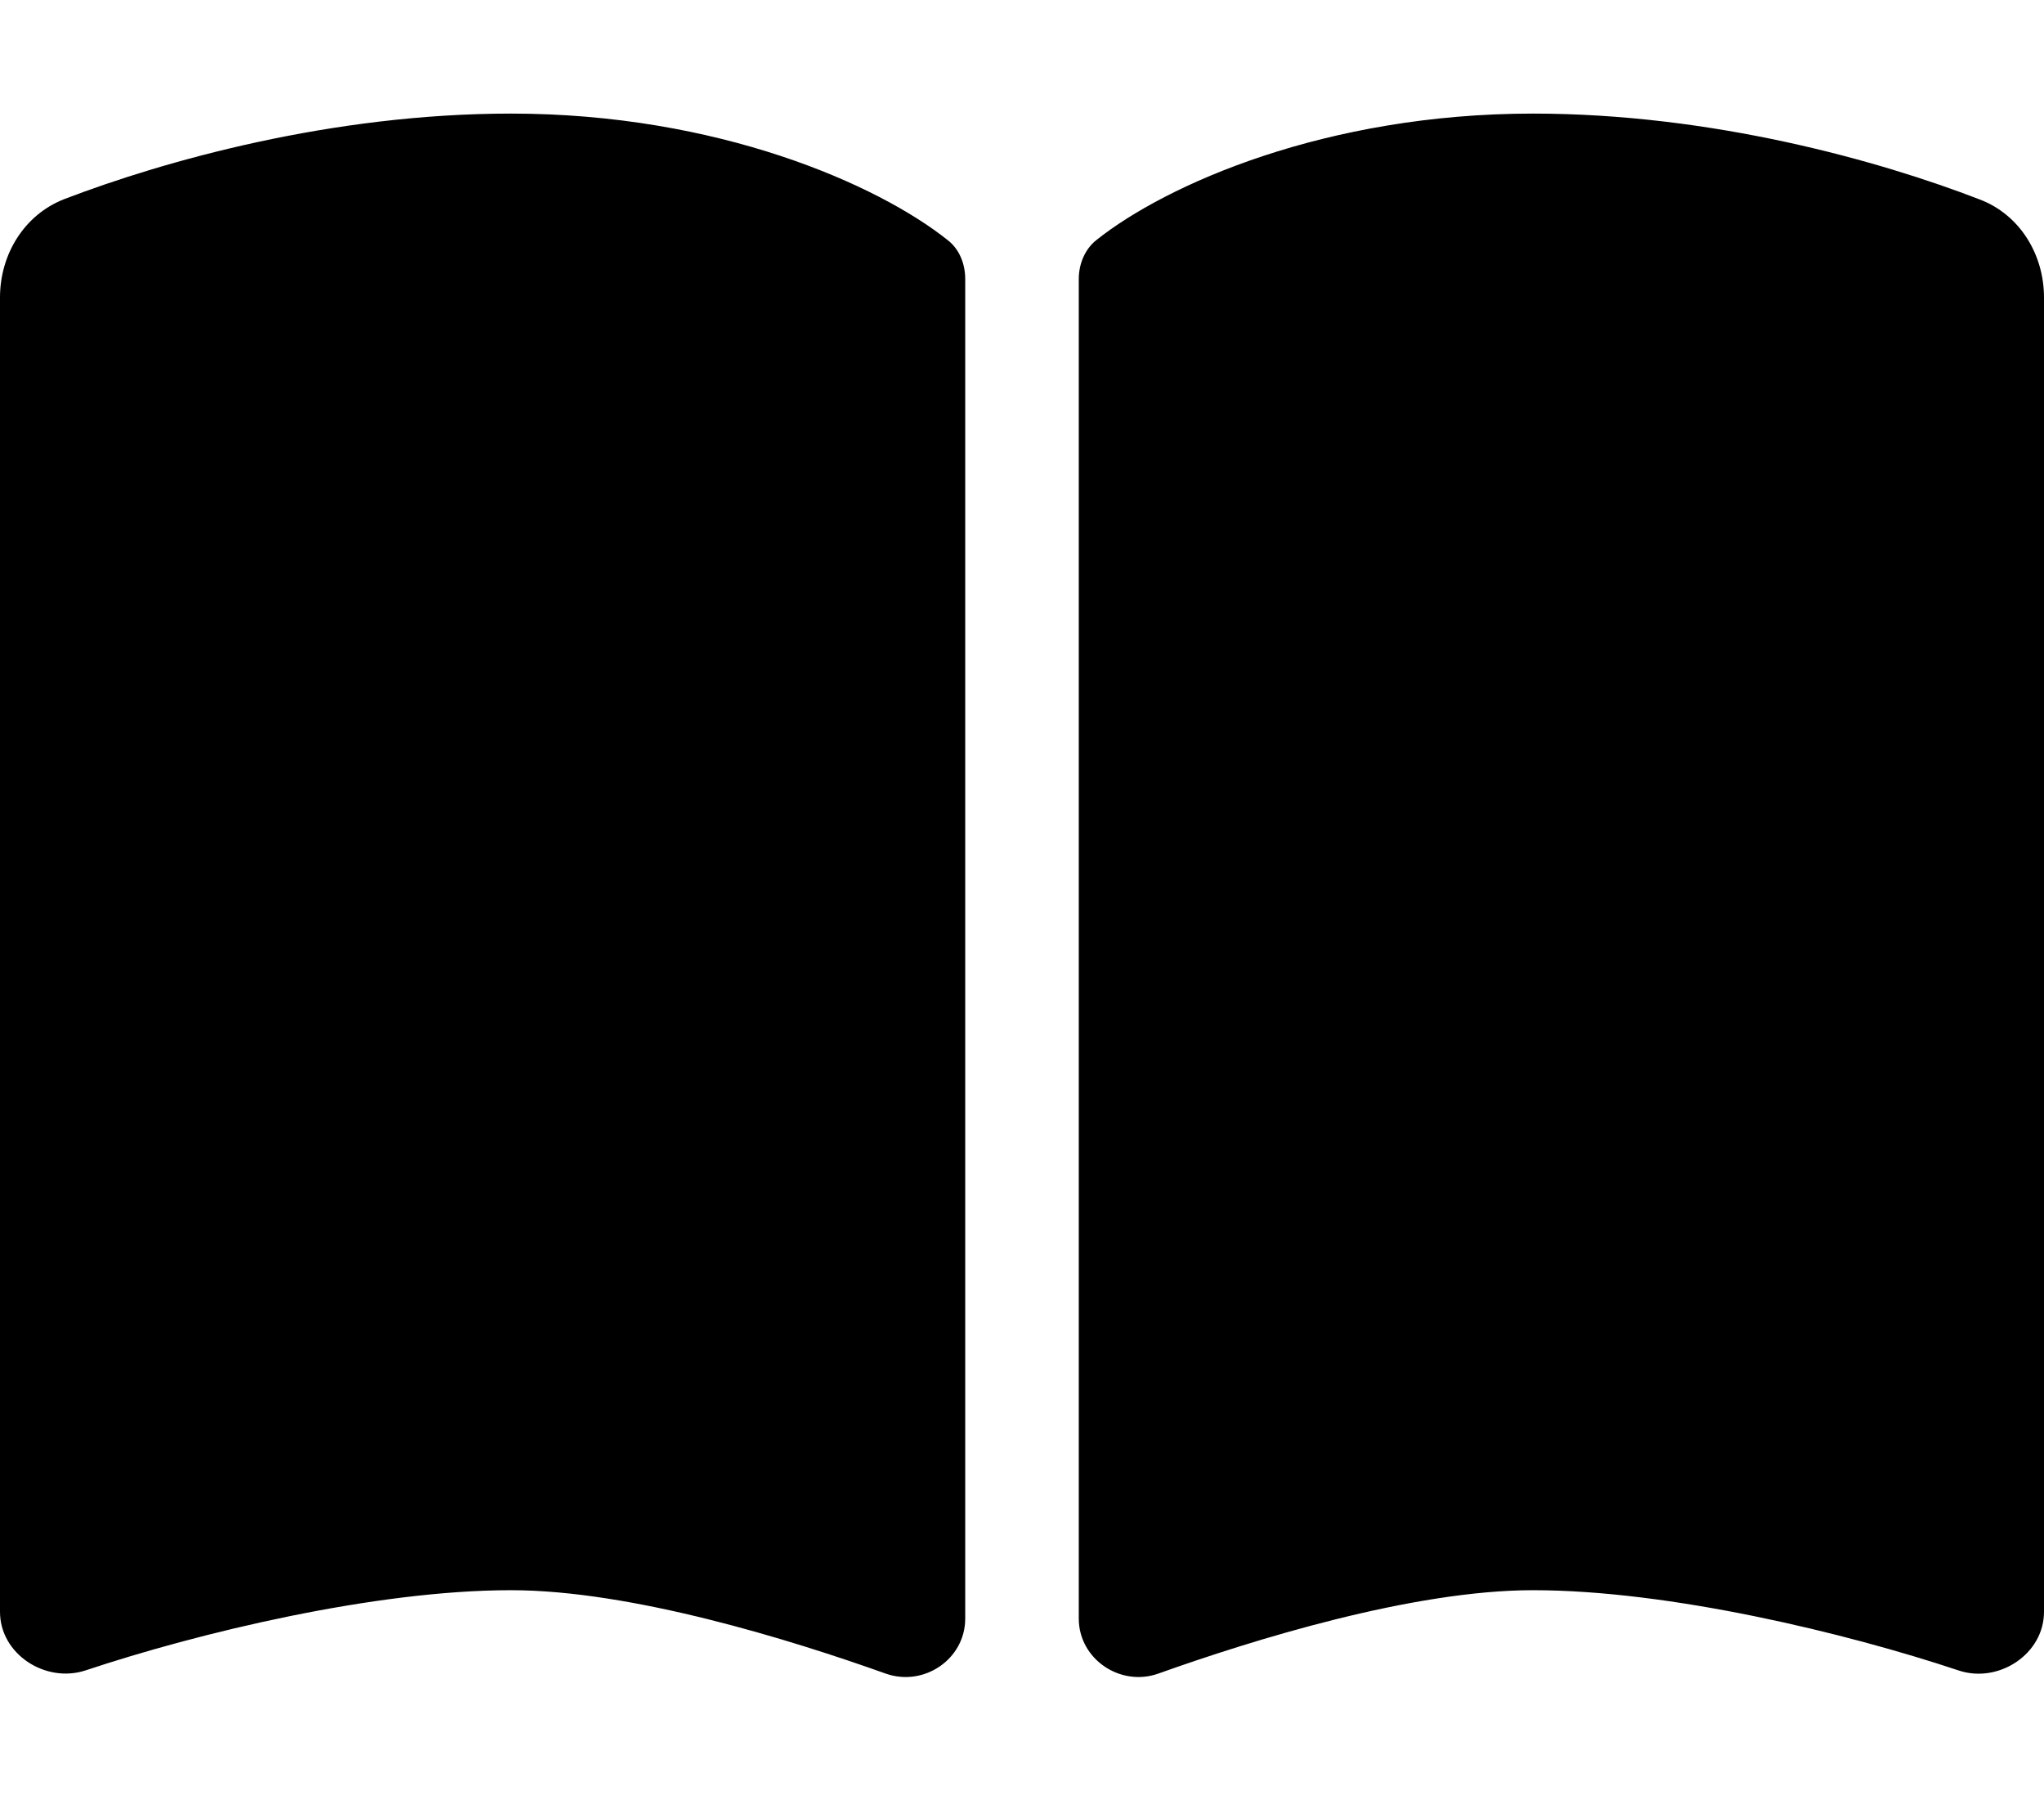
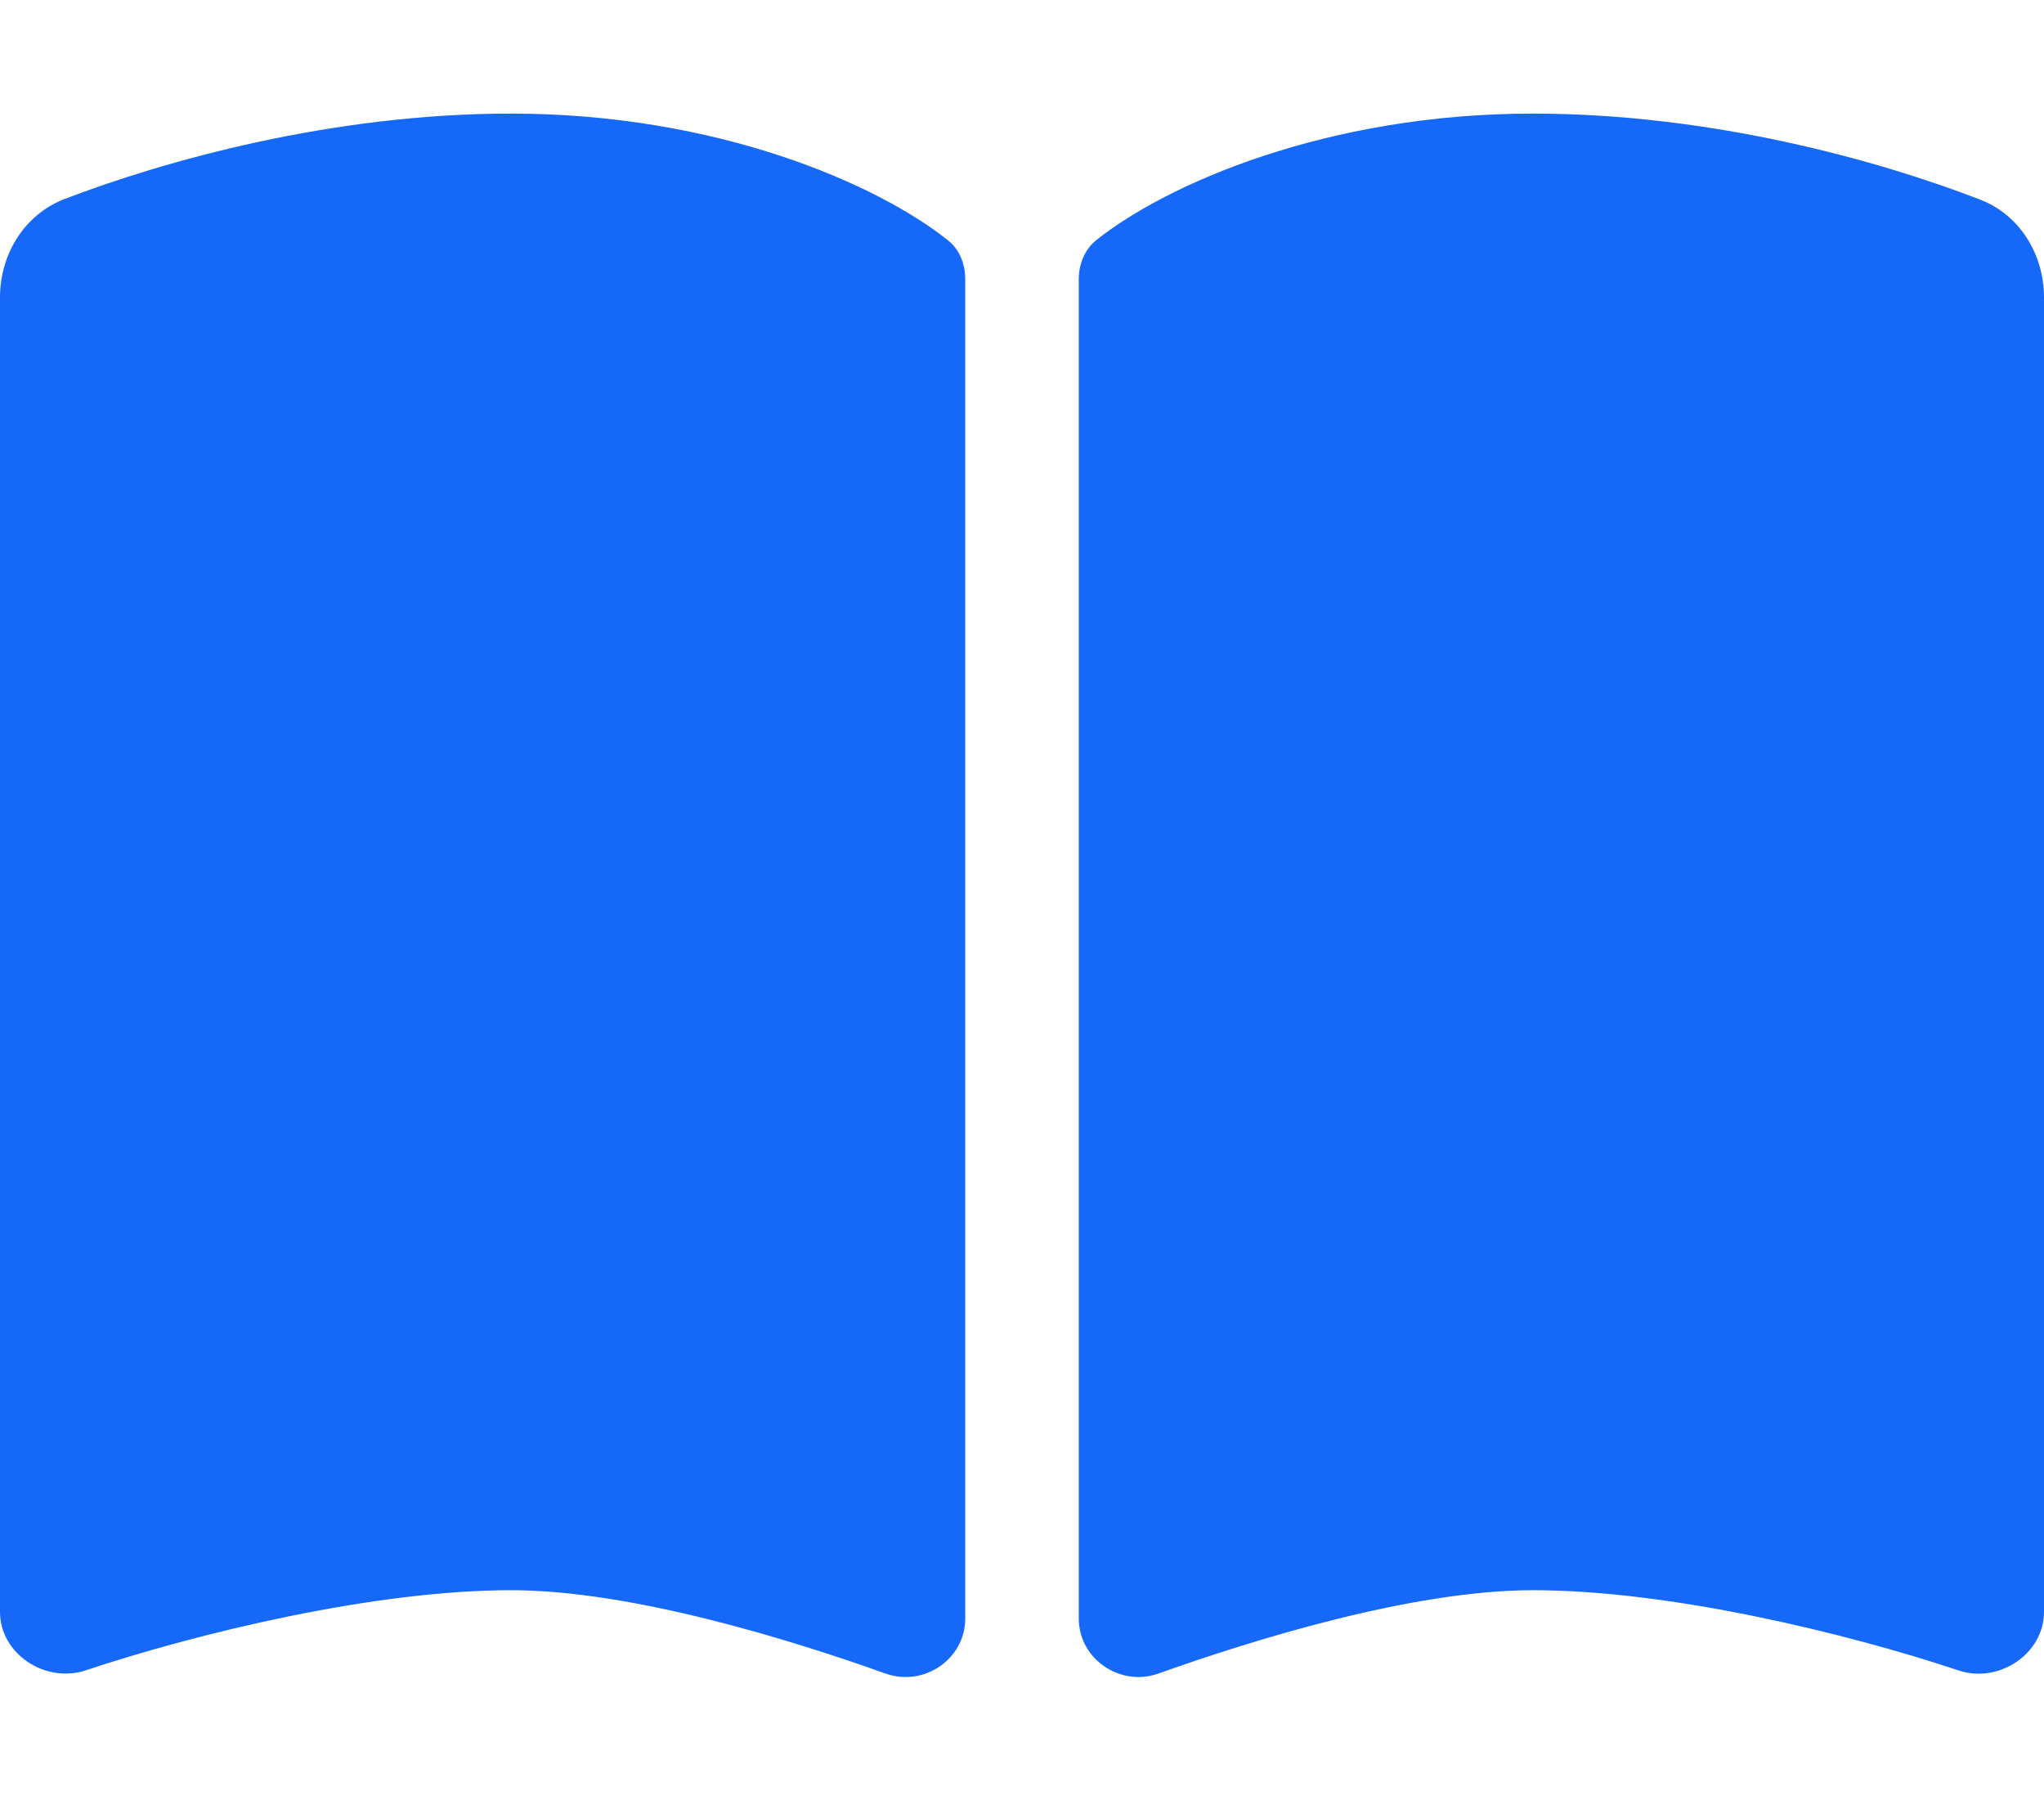
- <svg xmlns="http://www.w3.org/2000/svg" viewBox="0 0 576 512">
+ <svg xmlns="http://www.w3.org/2000/svg" height="1em" viewBox="0 0 576 512">
+   <style>svg{fill:#1669f8}</style>
  <path d="M249.6 471.5c10.8 3.8 22.4-4.1 22.4-15.5V78.6c0-4.2-1.6-8.4-5-11C247.4 52 202.4 32 144 32C93.5 32 46.3 45.3 18.1 56.1C6.8 60.5 0 71.7 0 83.8V454.1c0 11.9 12.8 20.2 24.1 16.5C55.6 460.1 105.5 448 144 448c33.9 0 79 14 105.6 23.5zm76.8 0C353 462 398.1 448 432 448c38.5 0 88.4 12.1 119.9 22.6c11.3 3.8 24.1-4.6 24.1-16.5V83.8c0-12.1-6.8-23.3-18.1-27.6C529.7 45.3 482.5 32 432 32c-58.4 0-103.4 20-123 35.6c-3.3 2.6-5 6.8-5 11V456c0 11.4 11.7 19.3 22.4 15.5z" />
</svg>
